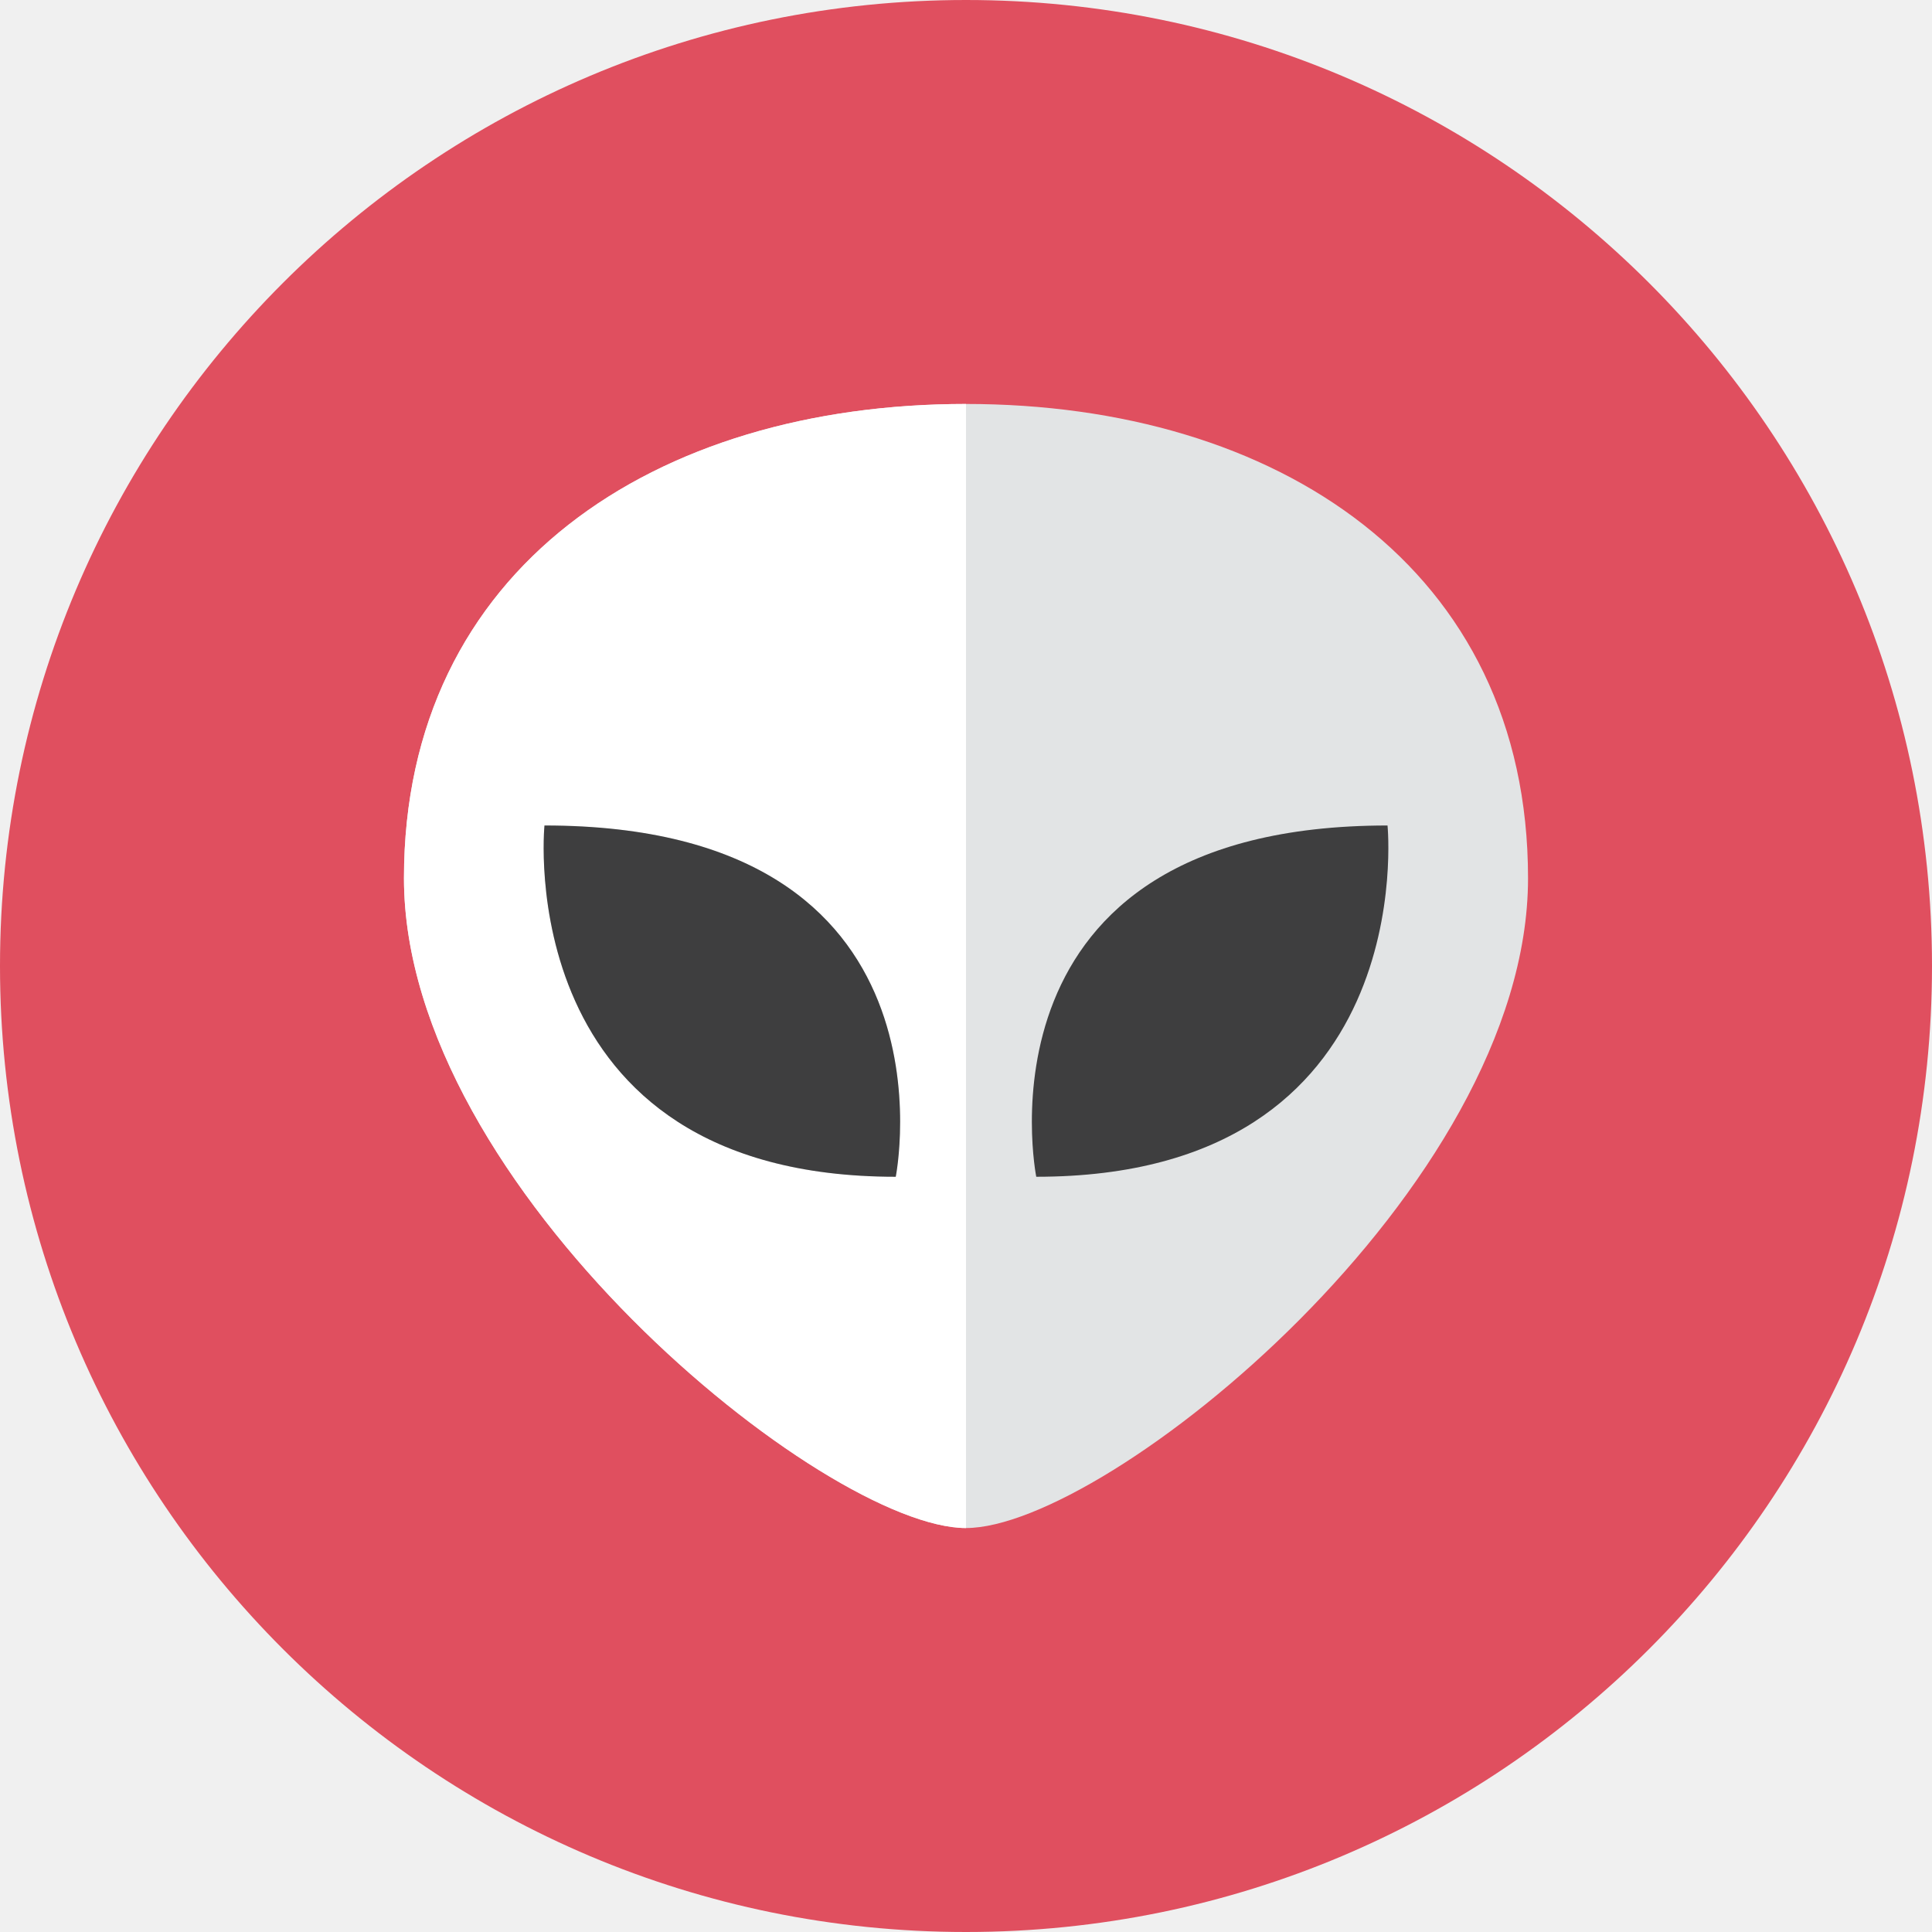
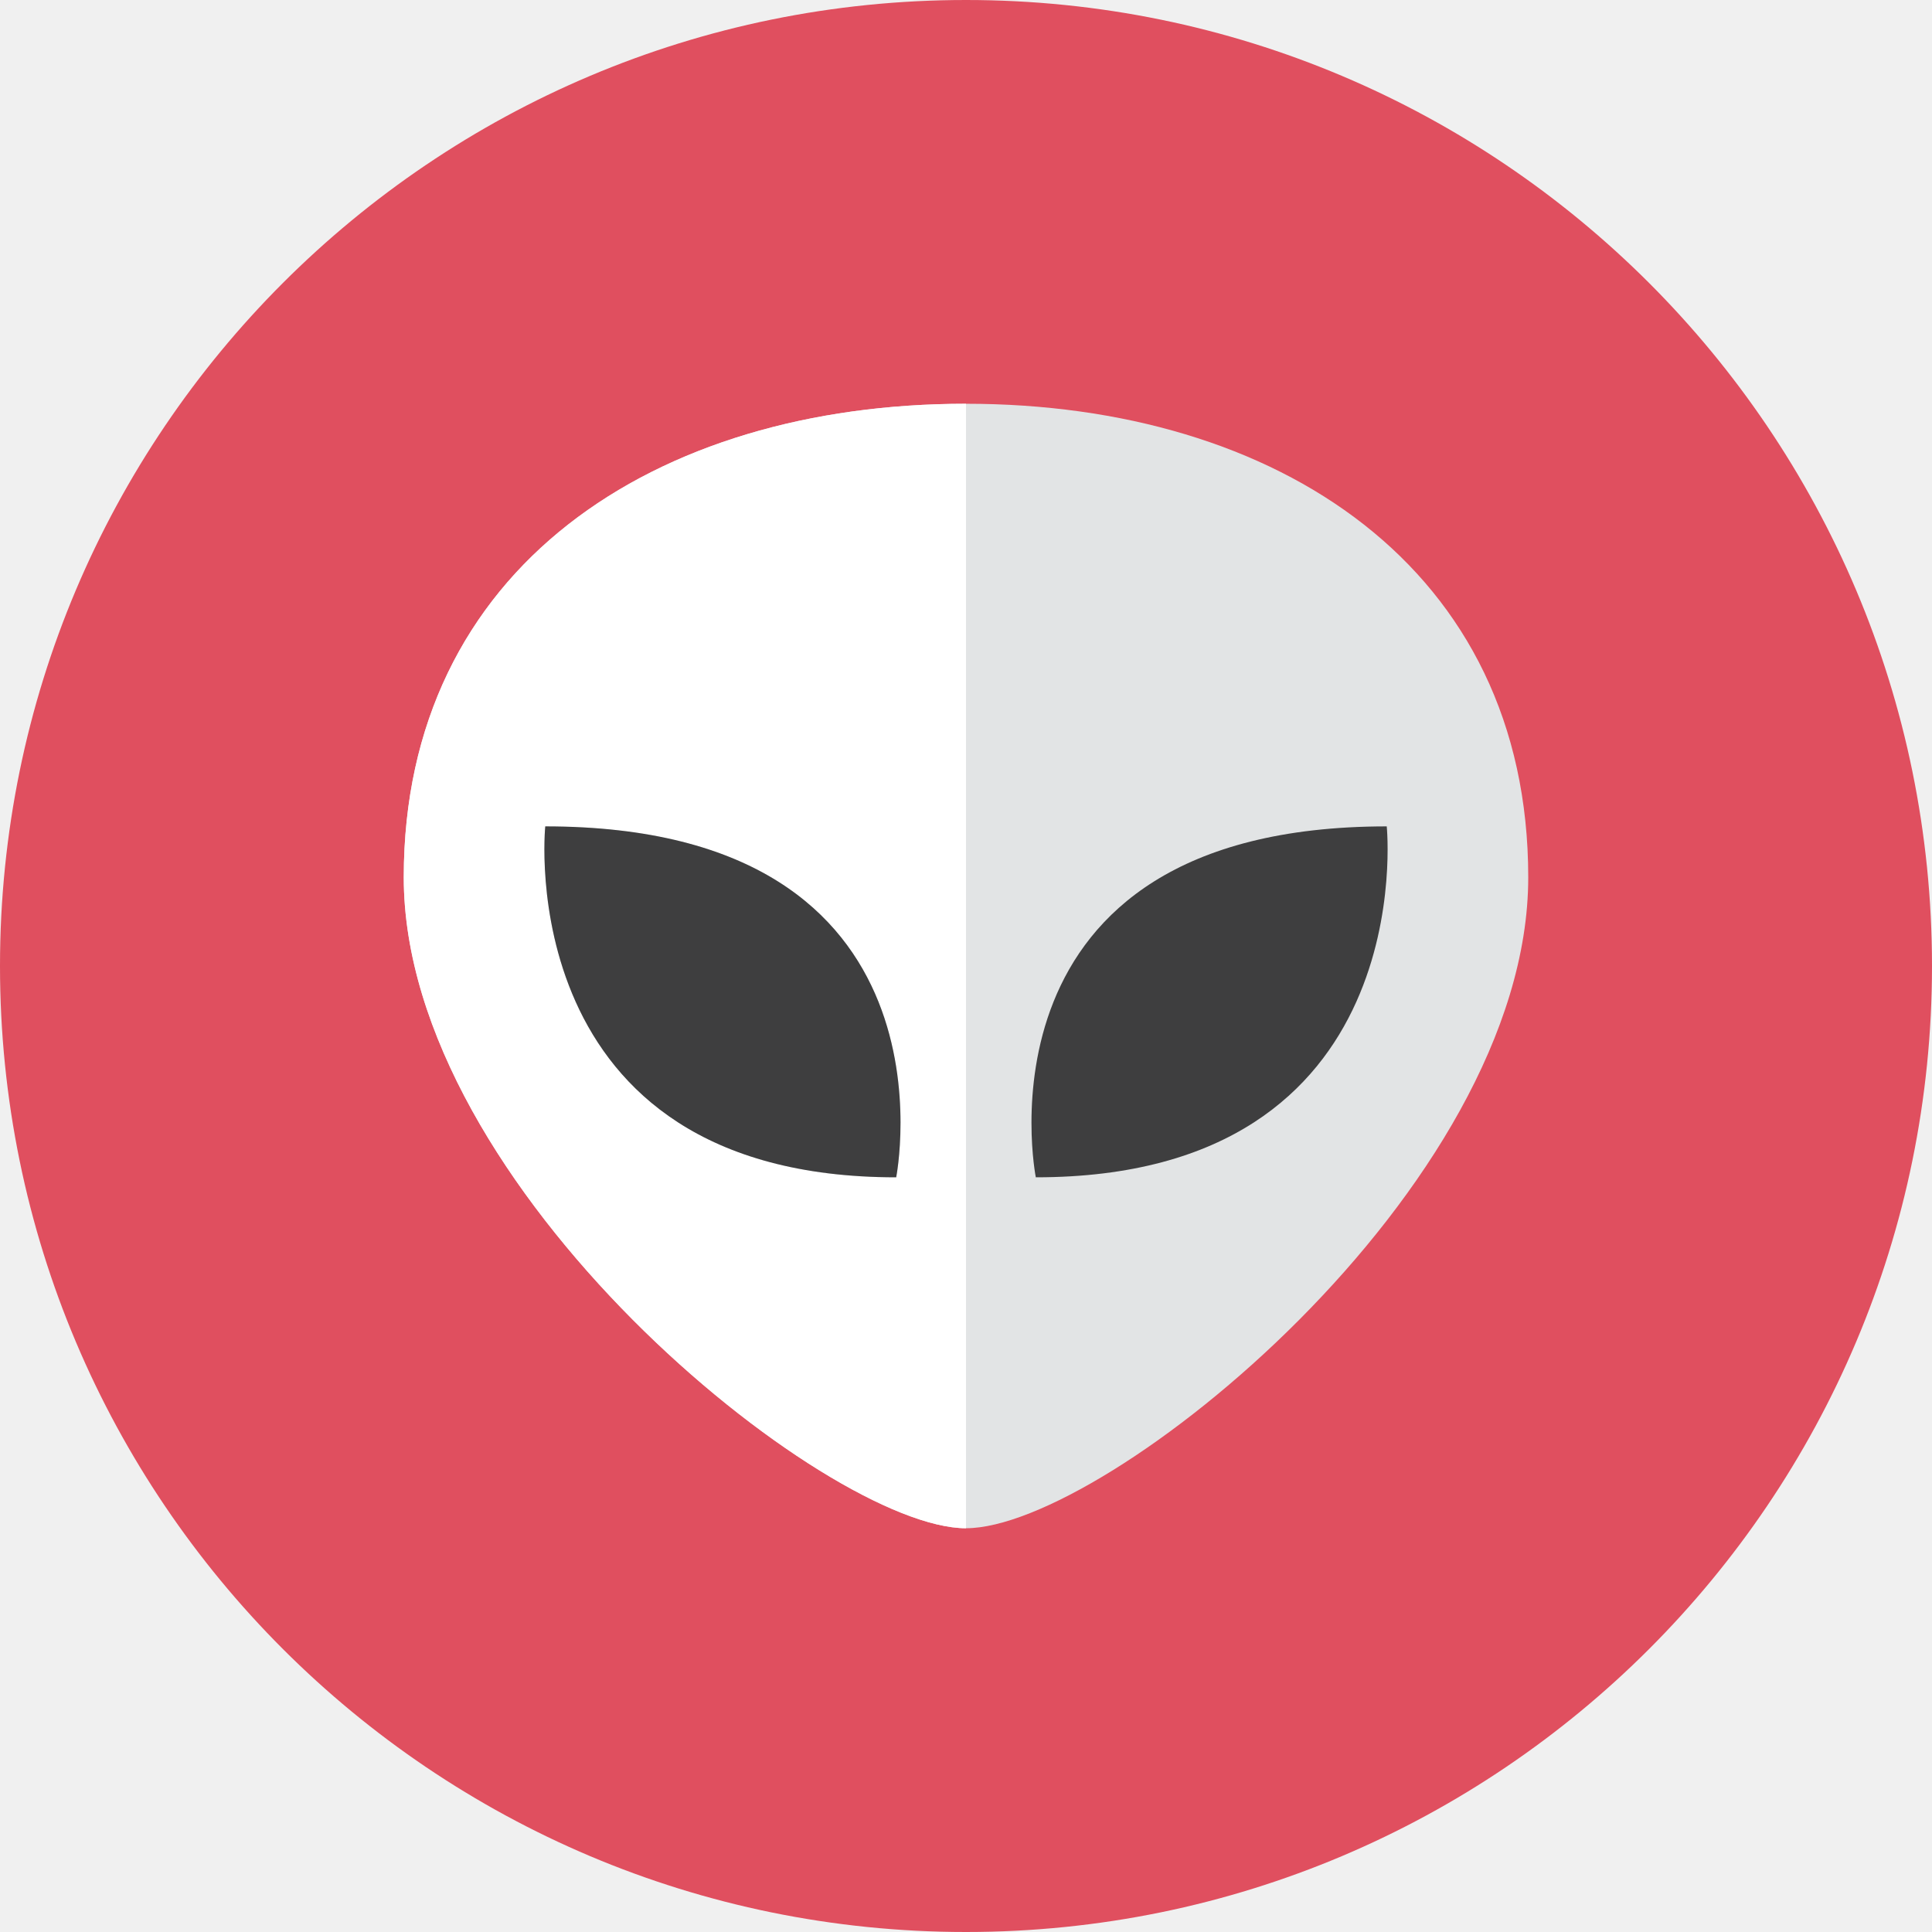
- <svg xmlns="http://www.w3.org/2000/svg" height="110px" version="1.0" viewBox="0 0 110 110" width="110px" xml:space="preserve">
-   <g id="Multicolor">
-     <circle cx="55" cy="55" r="55" fill="#E04F5F" />
-     <path d="M87 50c0 17.673-24 37-32 37S23 67.673 23 50s14.327-27 32-27 32 9.327 32 27z" fill="#E2E4E5" />
-     <path d="M59 67s-4-20 20-20c0 0 2 20-20 20z" fill="#3E3E3F" />
-     <path d="M23 50c0 17.67 24 37 32 37V23c-17.68 0-32 9.33-32 27zm28 17c-22 0-20-20-20-20 24 0 20 20 20 20z" fill="#FFF" />
-     <path d="M51 67c-22 0-20-20-20-20 24 0 20 20 20 20z" fill="#3E3E3F" />
-   </g>
+ <svg xmlns="http://www.w3.org/2000/svg" width="1024" height="1024">
+   <path fill="#e04f5f" d="M1024 512A512 512 0 1 1 0 512a512 512 0 0 1 1024 0zm0 0" />
+   <path fill="#e2e4e5" d="M810 465c0 165-224 345-298 345S214 630 214 465c0-164 133-251 298-251s298 87 298 251zm0 0" />
+   <path fill="#3e3e3f" d="M549 624s-37-186 186-186c0 0 19 186-186 186zm0 0" />
+   <path fill="#ffffff" d="M214 465c0 165 224 345 298 345V214c-165 0-298 87-298 251zm261 159c-205 0-186-186-186-186 223 0 186 186 186 186zm0 0" />
+   <path fill="#3e3e3f" d="M475 624c-205 0-186-186-186-186 223 0 186 186 186 186zm0 0" />
</svg>
